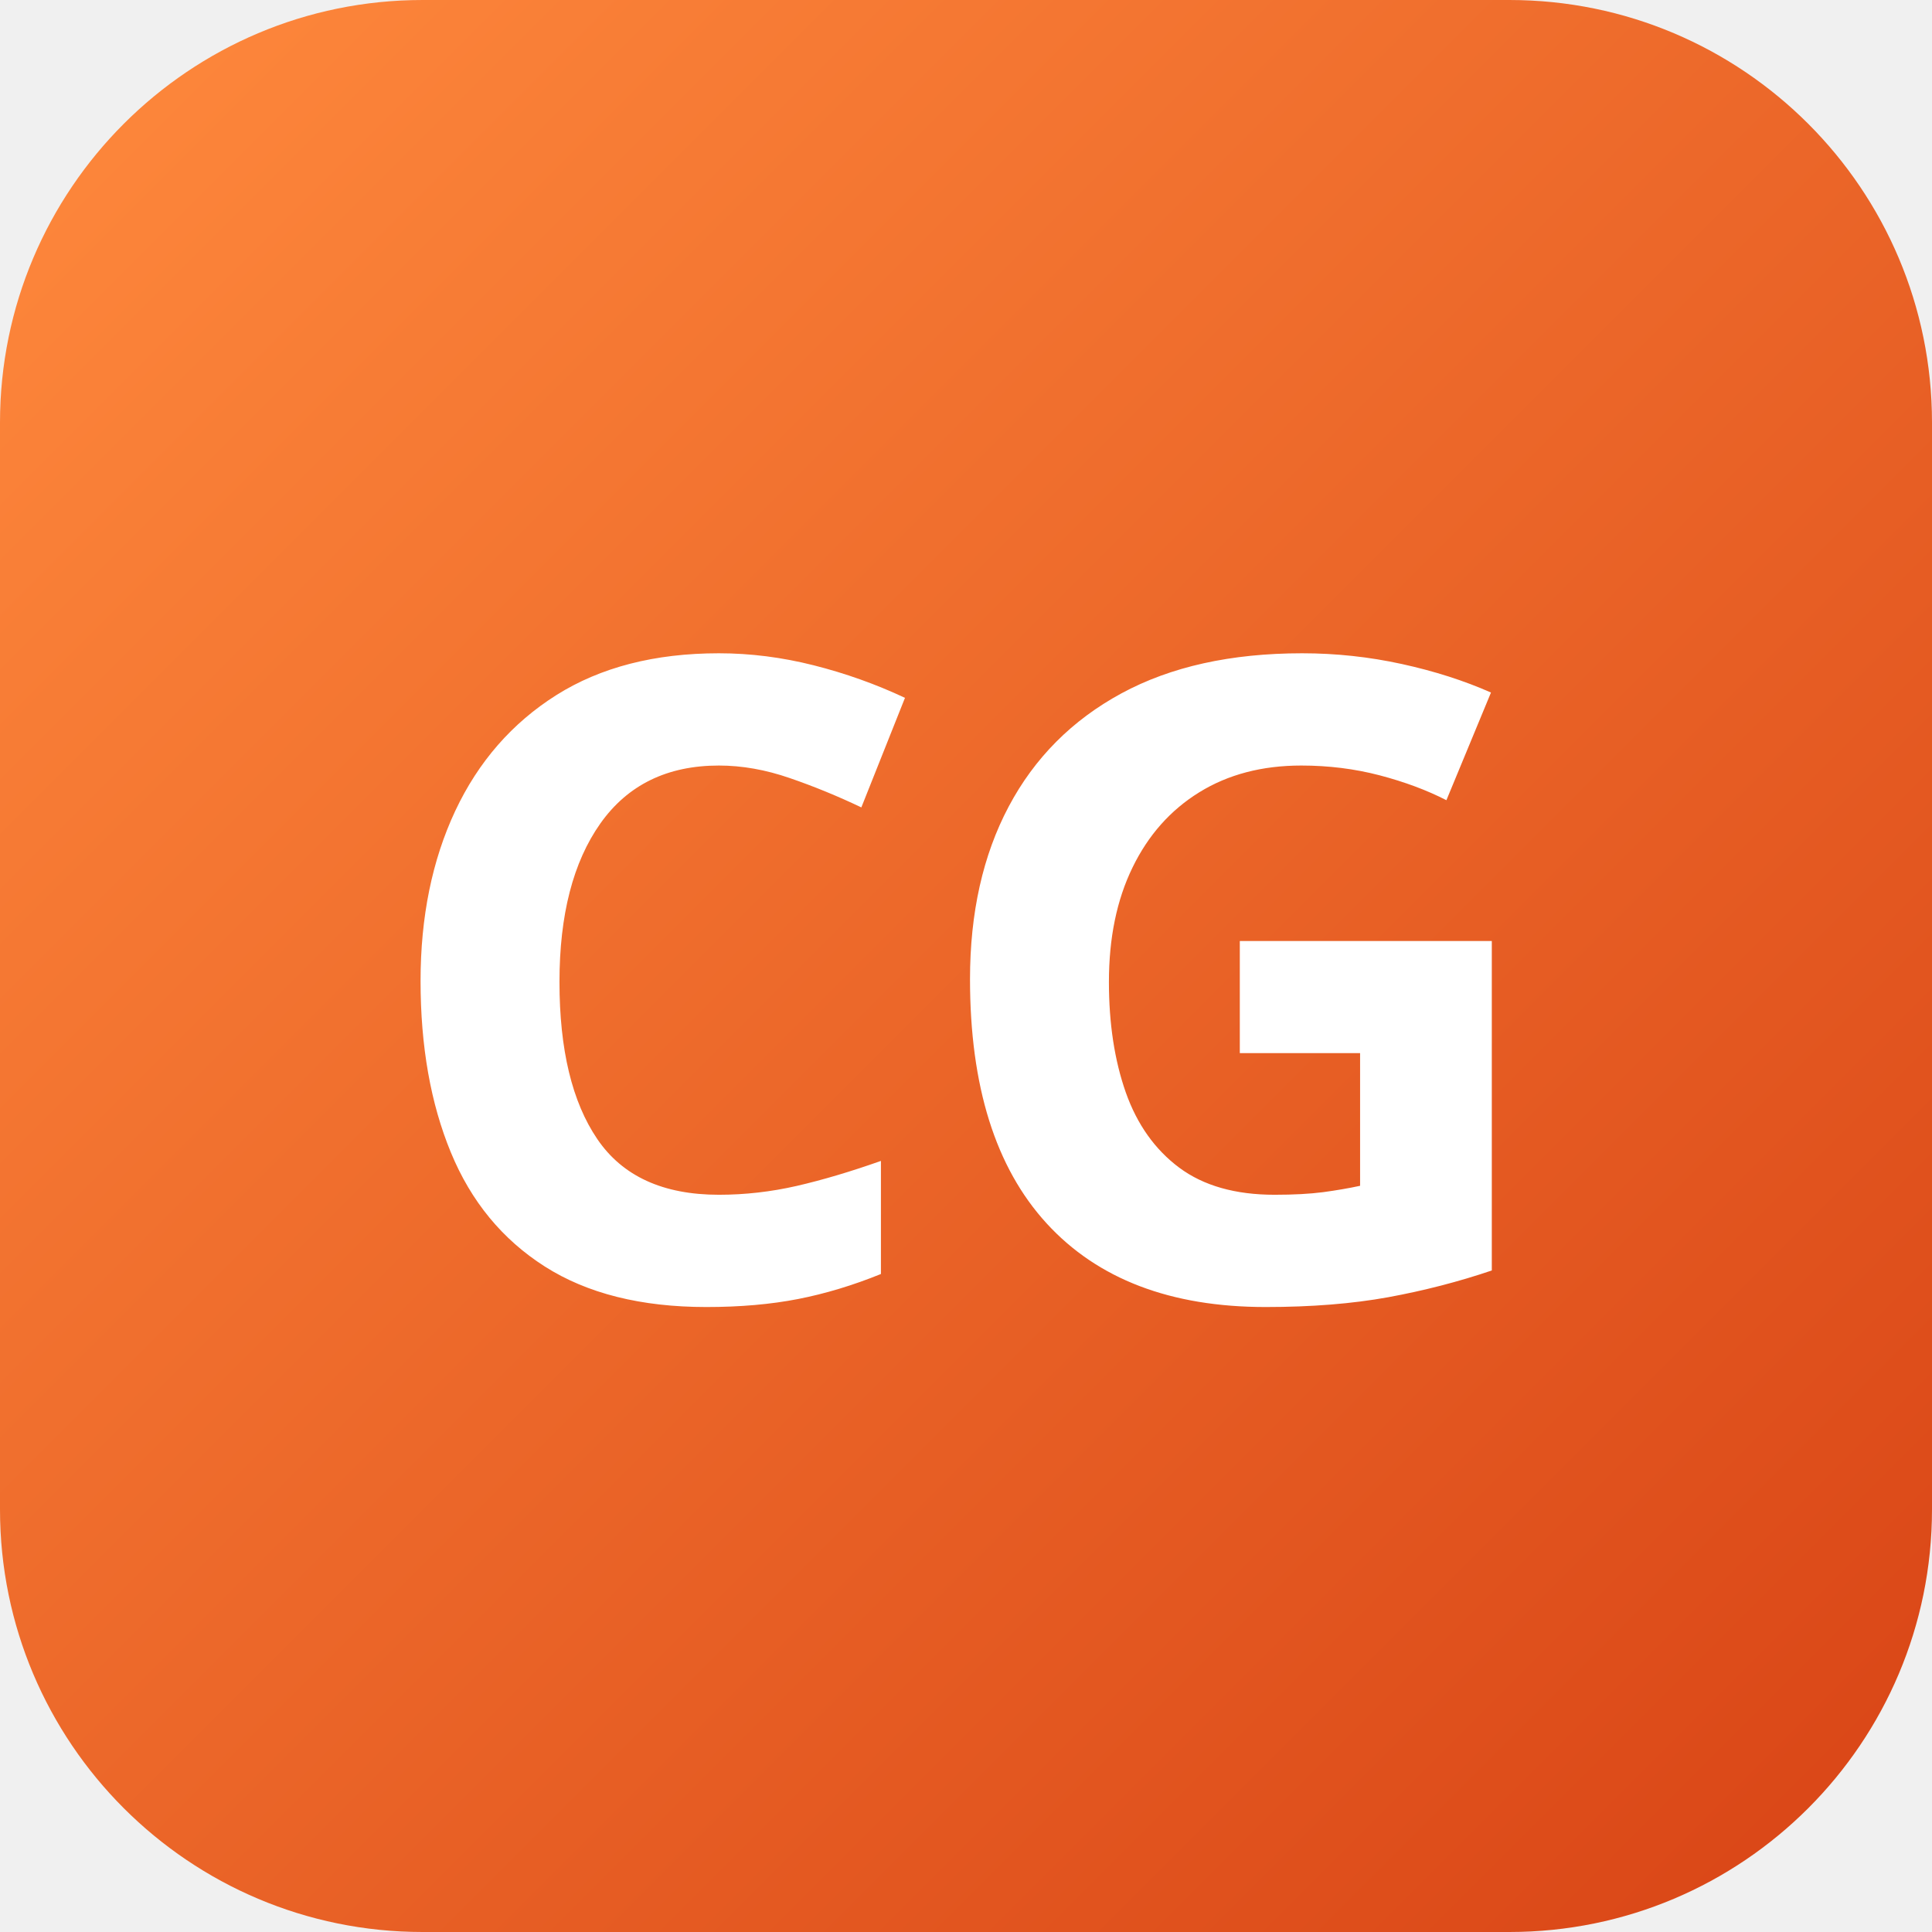
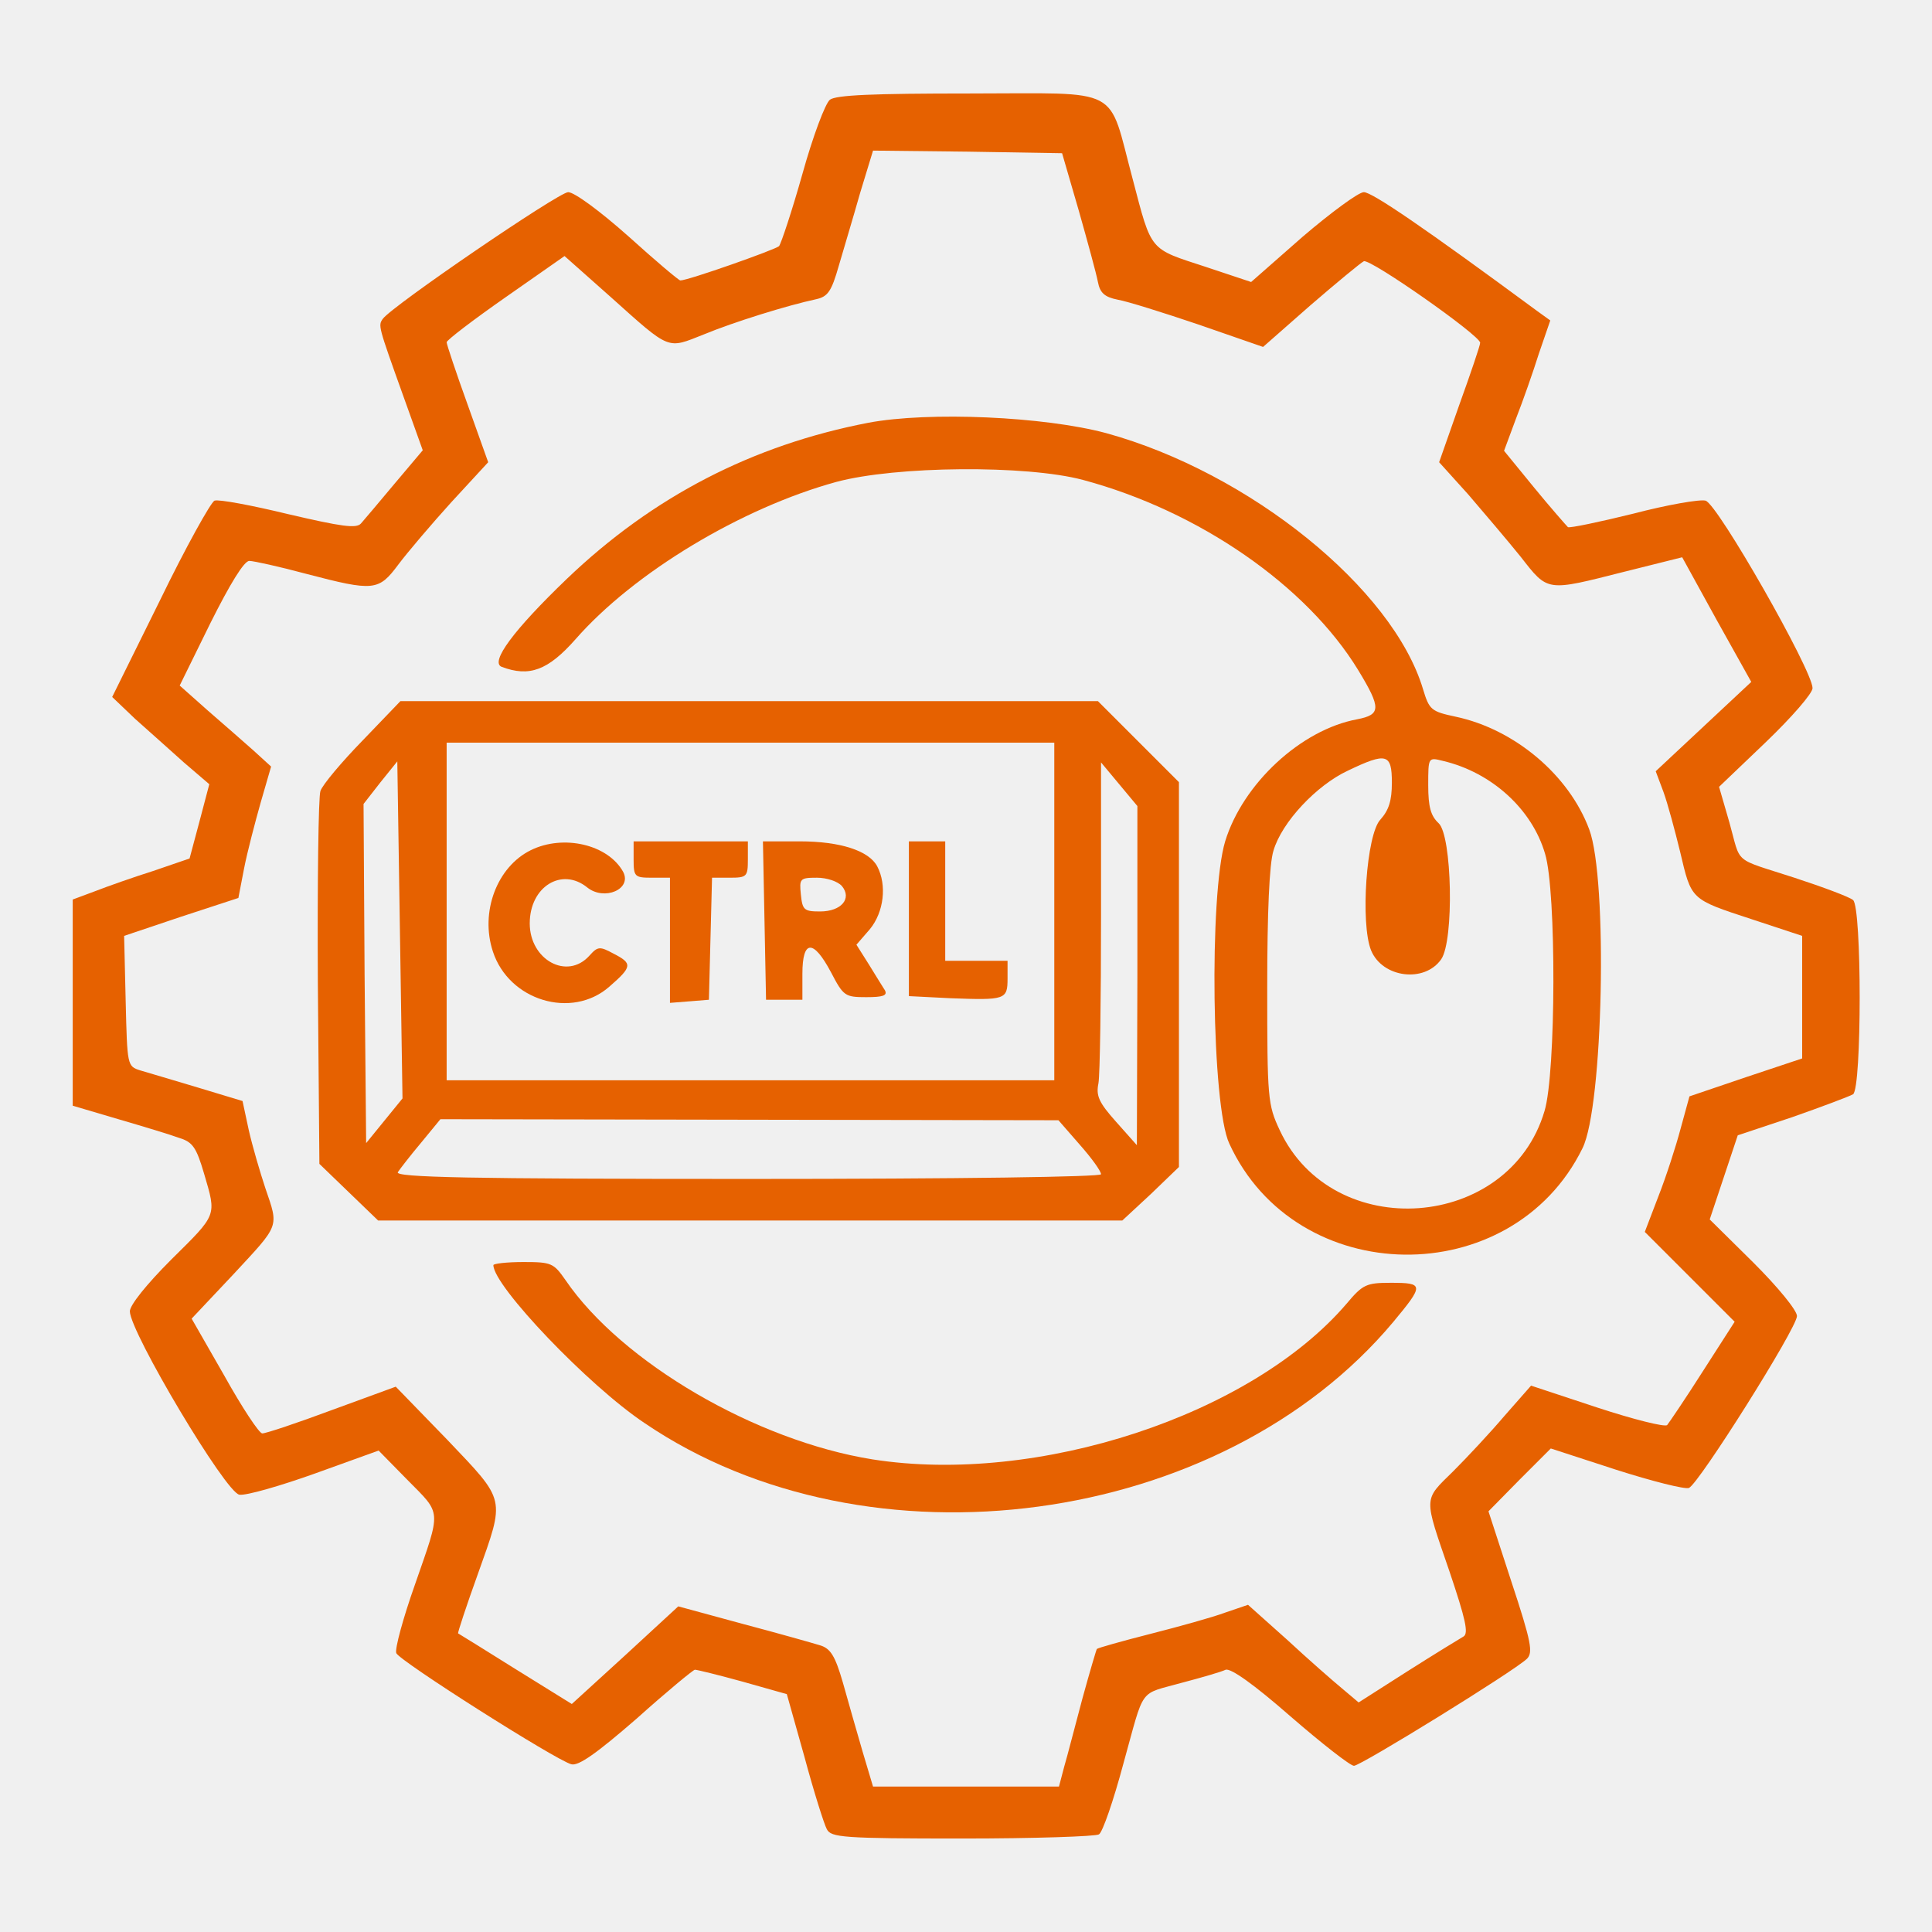
- <svg xmlns="http://www.w3.org/2000/svg" width="256" height="256" viewBox="0 0 256 256">
-   <defs>
-     <linearGradient id="bg" x1="0" y1="0" x2="1" y2="1">
-       <stop offset="0" stop-color="#ff8a3d" />
-       <stop offset="1" stop-color="#d84315" />
-     </linearGradient>
-   </defs>
-   <rect width="256" height="256" rx="56" fill="url(#bg)" />
-   <text x="128" y="172" font-family="sans-serif" font-size="118" font-weight="800" fill="#ffffff" text-anchor="middle">CG</text>
+ <svg xmlns="http://www.w3.org/2000/svg" version="1.0" width="372pt" height="372pt" viewBox="114 13 372 372" preserveAspectRatio="xMidYMid meet">
+   <g transform="translate(0,400) scale(0.1,-0.1)" fill="#e66100" stroke="none">
+     <path d="M2738 3678 c-9 -7 -33 -71 -53 -143 -20 -71 -41 -134 -45 -139 -8 -7 -175 -66 -190 -66 -3 0 -48 38 -100 85 -54 48 -104 85 -116 85 -18 0 -339 -219 -357 -244 -9 -13 -9 -13 39 -147 l38 -106 -54 -64 c-29 -35 -59 -70 -65 -77 -9 -10 -37 -6 -140 18 -70 17 -134 29 -142 26 -7 -3 -55 -89 -105 -192 l-92 -186 44 -42 c25 -22 67 -60 94 -84 l49 -42 -19 -72 -19 -71 -70 -24 c-38 -12 -89 -30 -112 -39 l-43 -16 0 -198 0 -199 88 -26 c48 -14 101 -30 117 -36 26 -8 33 -18 48 -69 24 -82 26 -77 -63 -165 -48 -48 -80 -88 -80 -100 1 -41 185 -350 211 -353 13 -2 79 17 146 41 l122 44 55 -56 c67 -68 66 -55 15 -202 -23 -65 -39 -124 -36 -132 6 -15 307 -206 337 -214 14 -4 50 22 126 88 58 52 109 94 112 94 4 0 45 -10 92 -23 l85 -24 34 -121 c18 -67 38 -130 43 -139 8 -16 31 -18 261 -18 139 0 257 4 263 8 7 4 28 65 47 136 42 151 28 132 113 156 38 10 76 21 84 25 10 3 53 -27 125 -90 60 -52 115 -95 122 -95 13 0 308 182 333 206 12 12 9 31 -30 149 l-44 135 60 61 60 60 126 -41 c69 -22 132 -38 140 -35 19 8 208 308 208 331 0 11 -36 55 -84 103 l-84 83 27 81 27 81 105 35 c57 20 110 40 117 44 17 12 17 360 0 374 -7 6 -58 25 -113 43 -120 39 -102 24 -125 106 l-20 69 90 86 c50 48 90 94 90 104 0 34 -183 355 -206 361 -11 3 -74 -8 -139 -25 -65 -16 -122 -28 -126 -26 -3 3 -33 37 -65 76 l-58 71 23 62 c13 33 33 90 44 125 l22 64 -25 18 c-217 160 -318 229 -334 229 -10 0 -63 -39 -118 -86 l-99 -87 -87 29 c-110 36 -104 28 -141 169 -49 182 -16 165 -314 165 -187 0 -257 -3 -269 -12z m479 -213 c17 -60 34 -122 37 -138 4 -21 13 -29 38 -34 18 -3 88 -25 156 -48 l124 -43 91 80 c51 44 97 82 103 85 13 5 224 -143 224 -157 0 -5 -18 -58 -40 -119 l-39 -111 56 -62 c30 -35 76 -89 101 -120 53 -68 49 -67 199 -29 l112 28 66 -120 67 -120 -92 -86 -92 -86 15 -40 c8 -22 22 -74 32 -115 22 -93 19 -91 138 -130 l97 -32 0 -118 0 -118 -108 -36 -109 -37 -17 -62 c-9 -34 -28 -93 -43 -131 l-26 -68 87 -87 86 -86 -61 -95 c-33 -52 -65 -99 -69 -104 -5 -4 -65 11 -135 34 l-127 42 -51 -58 c-28 -33 -73 -81 -99 -107 -58 -57 -57 -47 -7 -193 31 -92 37 -119 27 -125 -7 -4 -56 -34 -108 -67 l-94 -60 -32 27 c-17 14 -65 56 -106 94 l-75 67 -44 -15 c-24 -9 -89 -27 -144 -41 -55 -14 -101 -27 -103 -29 -1 -1 -14 -45 -28 -96 -14 -52 -29 -111 -35 -131 l-10 -38 -179 0 -179 0 -20 67 c-11 38 -28 97 -38 133 -15 52 -24 66 -44 72 -13 4 -80 23 -148 41 l-125 34 -102 -94 -103 -94 -108 67 c-59 37 -109 68 -111 69 -1 1 16 53 38 114 53 149 55 139 -59 259 l-99 102 -123 -45 c-67 -25 -127 -45 -134 -45 -6 0 -39 50 -73 111 l-63 110 81 86 c89 96 87 89 61 165 -10 30 -25 81 -32 112 l-12 56 -86 26 c-47 14 -97 29 -111 33 -25 8 -25 9 -28 133 l-3 126 110 37 110 36 11 57 c6 31 21 88 32 127 l20 69 -34 31 c-18 16 -58 51 -88 77 l-54 48 59 120 c38 76 65 120 75 120 8 0 58 -11 110 -25 130 -34 139 -33 177 18 18 24 64 78 102 120 l71 77 -40 112 c-22 61 -40 115 -40 119 0 4 51 43 114 87 l113 79 89 -79 c116 -104 108 -100 179 -72 58 24 161 56 217 68 22 5 29 15 43 64 9 31 28 94 41 140 l25 82 182 -2 182 -3 32 -110z" />
+     <path d="M2812 3056 c-223 -43 -415 -142 -581 -301 -102 -98 -148 -160 -125 -169 53 -20 89 -7 142 53 113 129 320 253 502 303 115 31 366 33 475 4 224 -60 431 -204 530 -366 45 -74 44 -86 -2 -95 -108 -20 -220 -124 -254 -235 -31 -103 -26 -510 8 -582 129 -281 544 -286 680 -9 40 80 49 518 13 614 -39 105 -144 193 -257 217 -47 10 -51 13 -63 53 -58 194 -334 417 -610 493 -119 32 -341 42 -458 20z m1008 -693 c0 -35 -6 -53 -22 -71 -27 -28 -39 -200 -18 -252 22 -53 103 -63 135 -17 25 36 21 238 -5 262 -15 14 -20 31 -20 73 0 54 0 54 28 47 94 -22 172 -93 197 -179 22 -72 21 -422 -1 -495 -68 -231 -408 -256 -510 -37 -23 49 -24 61 -24 275 0 143 4 238 12 263 16 55 83 126 143 154 75 36 85 33 85 -23z" />
+     <path d="M1838 2444 c-40 -41 -77 -85 -81 -97 -4 -11 -6 -178 -5 -369 l3 -349 57 -55 56 -54 717 0 716 0 55 51 54 52 0 370 0 371 -78 78 -78 78 -672 0 -671 0 -73 -76z m1332 -329 l0 -325 -585 0 -585 0 0 325 0 325 585 0 585 0 0 -325z m-1290 -403 l-35 -43 -3 326 -2 327 32 41 33 41 5 -324 5 -325 -35 -43z m1450 280 l-1 -327 -40 45 c-33 37 -39 50 -34 74 3 16 5 161 5 323 l0 295 35 -42 35 -42 0 -326z m-111 -326 c23 -26 41 -51 41 -57 0 -5 -267 -9 -681 -9 -537 0 -679 3 -673 13 4 6 24 32 45 57 l37 45 595 -1 595 -1 41 -47z" />
+     <path d="M2162 2233 c-65 -32 -98 -119 -73 -195 31 -95 152 -131 224 -68 45 39 45 45 8 64 -26 14 -30 14 -46 -4 -43 -48 -115 -8 -115 62 0 71 62 109 111 69 33 -26 86 -3 69 30 -29 53 -115 73 -178 42z" />
+     <path d="M2360 2215 c0 -33 2 -35 35 -35 l35 0 0 -121 0 -120 38 3 37 3 3 118 3 117 34 0 c33 0 35 2 35 35 l0 35 -110 0 -110 0 0 -35z" />
+     <path d="M2612 2098 l3 -153 35 0 35 0 0 50 c0 66 21 67 55 3 24 -46 27 -48 68 -48 32 0 41 3 36 13 -4 6 -18 29 -31 50 l-24 38 26 30 c27 33 33 85 14 121 -16 30 -71 48 -149 48 l-71 0 3 -152z m149 66 c20 -24 -1 -49 -42 -49 -31 0 -34 3 -37 33 -3 30 -2 32 31 32 19 0 40 -7 48 -16z" />
+     <path d="M2890 2101 l0 -149 79 -4 c107 -4 111 -3 111 38 l0 34 -60 0 -60 0 0 115 0 115 -35 0 -35 0 0 -149z" />
+     <path d="M2090 1434 c0 -40 183 -232 291 -304 431 -293 1111 -201 1442 195 59 71 59 75 -5 75 -47 0 -54 -3 -85 -40 -184 -215 -595 -350 -913 -300 -225 36 -483 187 -591 345 -23 33 -27 35 -81 35 -32 0 -58 -3 -58 -6z" />
+   </g>
</svg>
